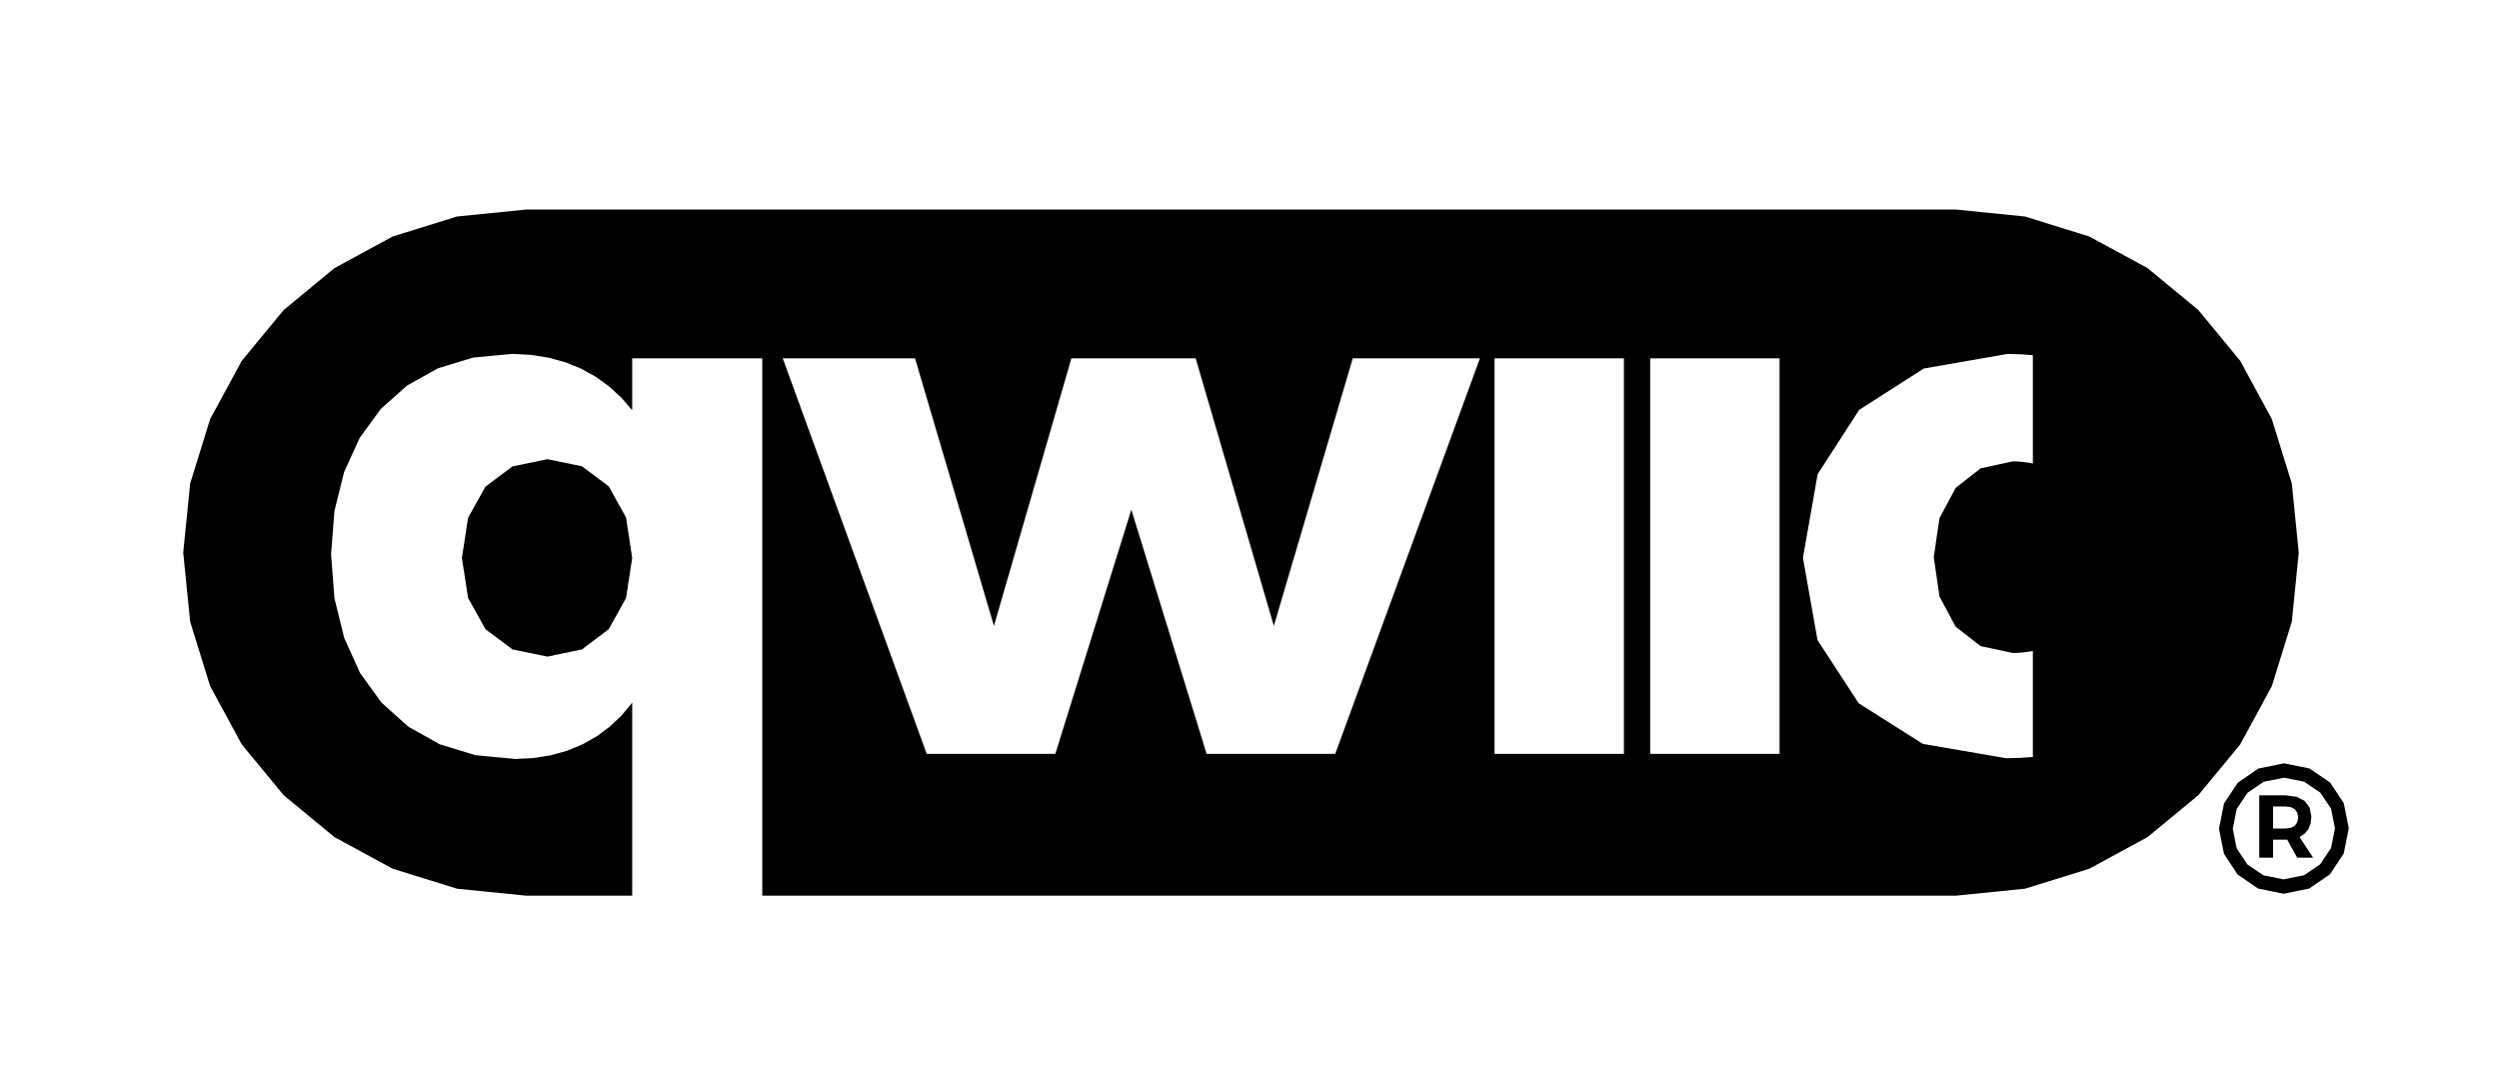
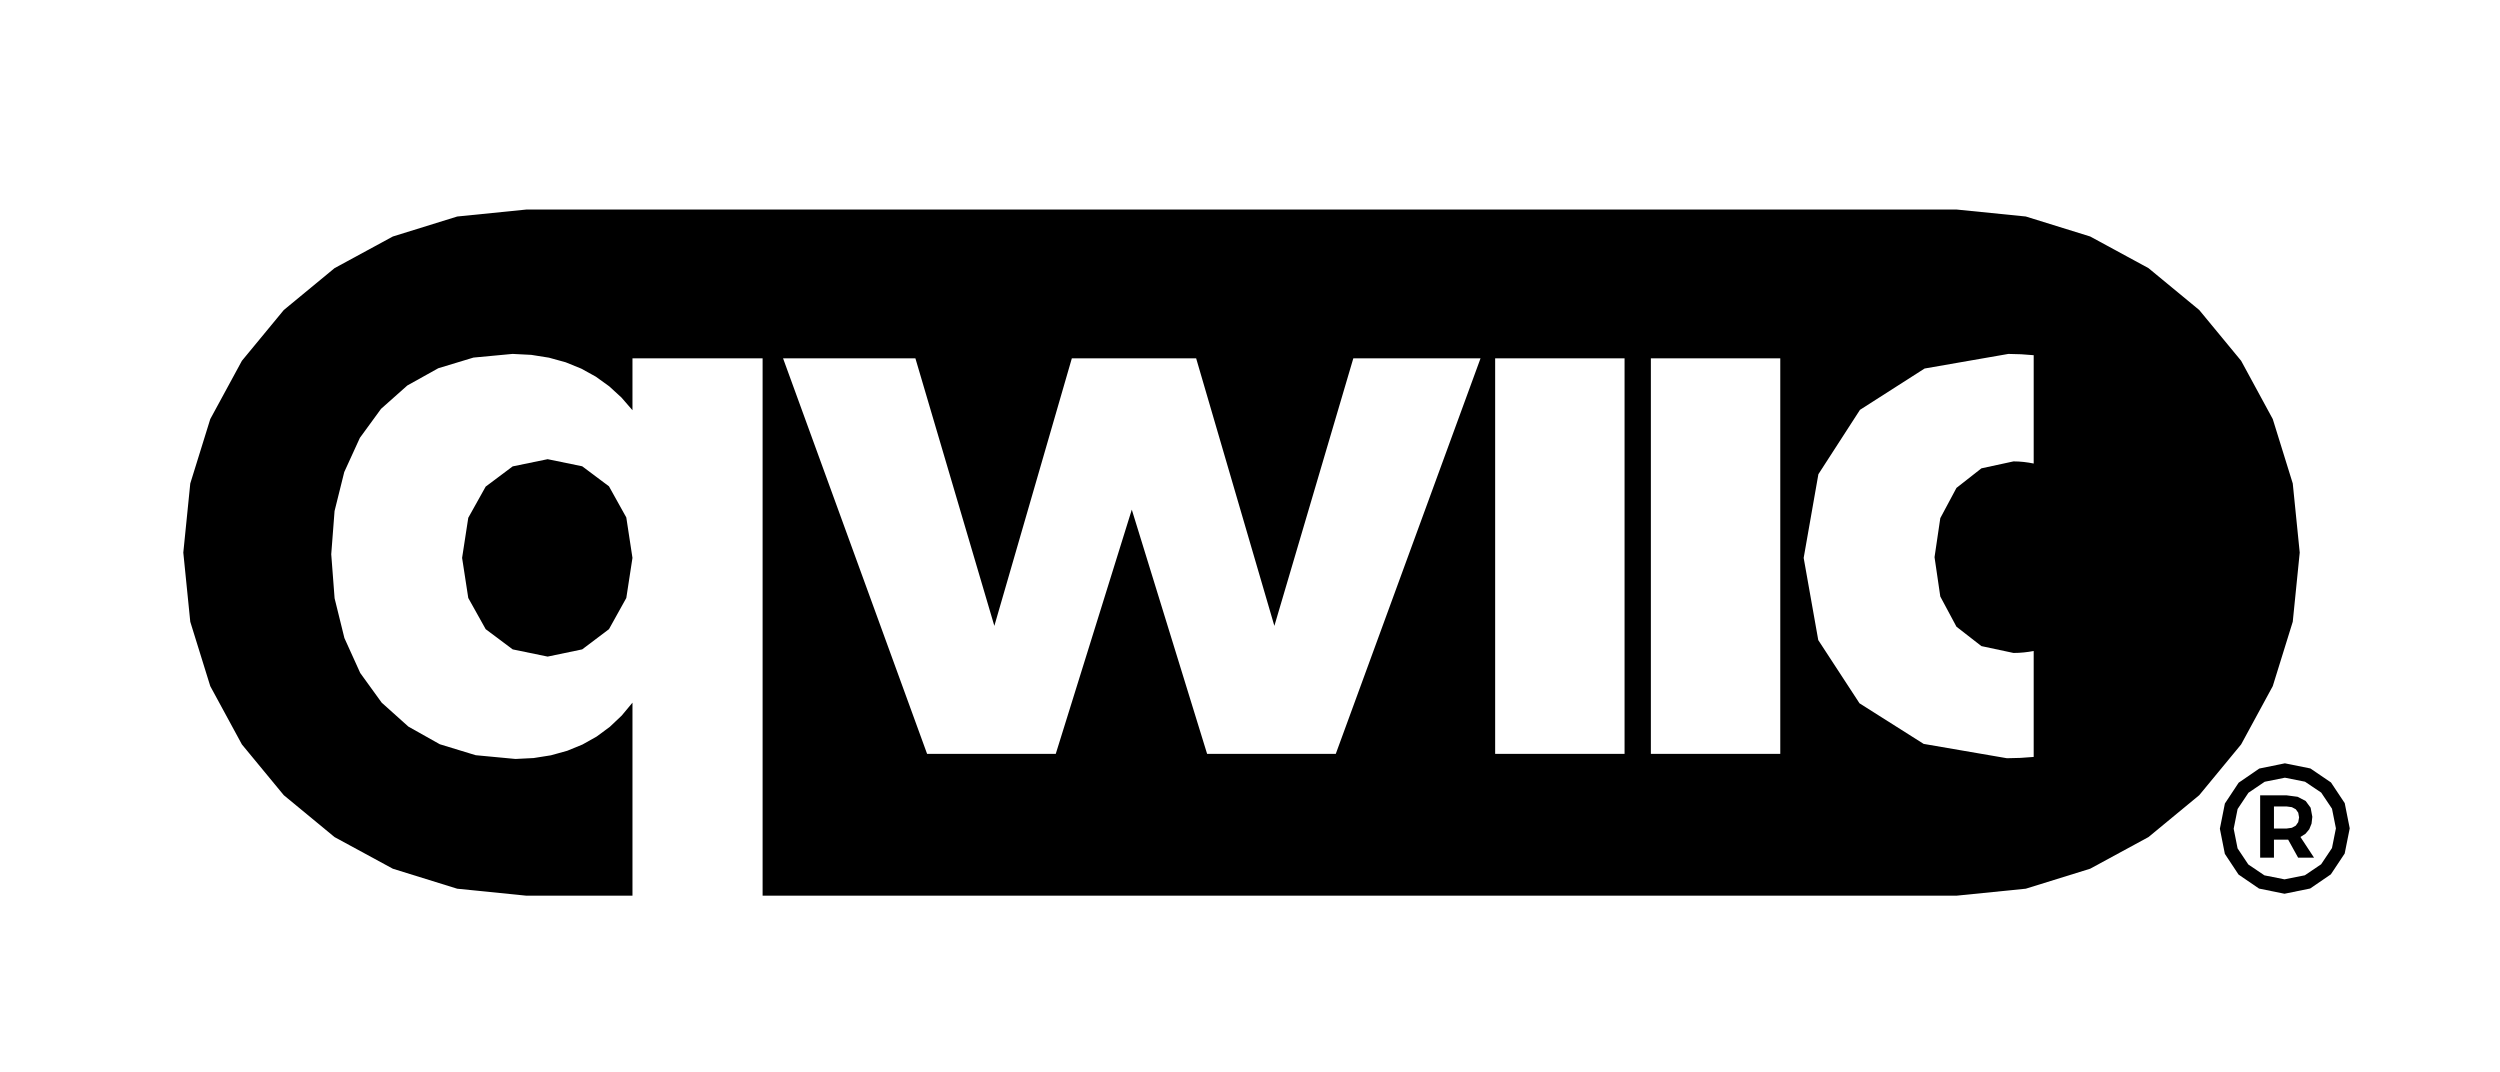
- <svg xmlns="http://www.w3.org/2000/svg" version="1.0" id="Layer_1" x="0px" y="0px" viewBox="0 0 623.514 267.363" style="enable-background:new 0 0 623.514 267.363;" xml:space="preserve">
-   <g>
-     <path d="M487.996,52.261H131.276l-17.244,1.738l-16.061,4.986l-14.534,7.889   L70.773,77.322l-10.448,12.663l-7.889,14.534l-4.986,16.061l-1.738,17.244v0   l1.738,17.244l4.986,16.061l7.889,14.534l10.448,12.663l12.663,10.448   l14.534,7.889l16.061,4.986l17.244,1.738h26.461v-48.14l-2.683,3.221   l-2.979,2.819l-3.266,2.409l-3.541,1.99l-3.806,1.563l-4.061,1.127l-4.304,0.682   l-4.537,0.229l-9.932-0.937l-8.941-2.732l-7.846-4.408l-6.65-5.963l-5.351-7.399   l-3.949-8.716l-2.445-9.912l-0.838-10.989l0.829-10.785l2.416-9.715l3.899-8.531   l5.278-7.234l6.551-5.823l7.72-4.3l8.784-2.663l9.744-0.913l4.666,0.237   l4.418,0.701l4.161,1.149l3.896,1.583l3.623,2.002l3.341,2.406l3.05,2.795   l2.751,3.169V89.363h32.457v134.024h297.803l17.244-1.738l16.061-4.986l14.534-7.889   l12.663-10.448l10.448-12.663l7.889-14.534l4.986-16.061l1.738-17.244v-0   l-1.738-17.244l-4.986-16.061l-7.889-14.534l-10.448-12.663l-12.663-10.448   l-14.534-7.889l-16.061-4.986L487.996,52.261L487.996,52.261z M333.15,188.012   h-32.094l-18.781-60.903l-18.964,60.903h-32.092l-35.923-98.649h33.005l19.692,66.738   l19.329-66.738h30.999l19.511,66.738l19.694-66.738h31.727L333.15,188.012   L333.15,188.012z M405.173,188.012H372.898v-98.649h32.275V188.012L405.173,188.012z    M444.009,188.012h-32.275v-98.649h32.275V188.012L444.009,188.012z M507.209,115.607   l-1.214-0.222l-1.241-0.168l-1.272-0.107l-1.306-0.037l-8.001,1.732l-6.223,4.878   l-4.035,7.545l-1.436,9.733l1.436,9.81l4.035,7.536l6.223,4.835l8.001,1.707   l1.306-0.034l1.272-0.097l1.241-0.153l1.214-0.203v26.421l-3.292,0.237   l-3.383,0.085l-20.768-3.576l-15.998-10.123l-10.288-15.764l-3.638-20.499   l3.67-20.873l10.371-16.052l16.115-10.308l20.901-3.641l3.194,0.085l3.117,0.234   V115.607L507.209,115.607z" />
-     <polygon points="136.583,114.527 127.864,116.322 121.129,121.365 116.787,129.143    115.248,139.144 116.787,149.144 121.129,156.922 127.864,161.965 136.583,163.76    145.197,161.965 151.878,156.922 156.2,149.144 157.736,139.144 156.2,129.066    151.878,121.296 145.197,116.296 136.583,114.527  " />
-   </g>
-   <g>
-     <path d="M586.034,206.592l-1.256,6.283l-3.45,5.193l-5.163,3.533l-6.396,1.304   l-6.353-1.289l-5.115-3.5l-3.411-5.16l-1.241-6.268l1.249-6.282l3.433-5.192   l5.146-3.533l6.388-1.304l6.361,1.283l5.132,3.489l3.428,5.157L586.034,206.592   L586.034,206.592z M582.589,206.592l-0.979-4.899l-2.692-4.016l-4.038-2.715   l-5.016-0.998l-5.043,1.013l-4.052,2.748l-2.698,4.049l-0.98,4.914l0.972,4.9   l2.676,4.016l4.021,2.715l5.008,0.998l5.071-1.013l4.066-2.748l2.703-4.049   L582.589,206.592L582.589,206.592z M573.74,208.745l3.396,5.166h-3.971l-2.487-4.496   h-3.54v4.496h-3.444v-15.547h6.602l2.737,0.36l2.011,1.046l1.239,1.682   l0.423,2.27l-0.194,1.693l-0.571,1.411l-0.93,1.114L573.74,208.745L573.74,208.745   z M567.138,206.64h3.157l1.314-0.185l0.977-0.539l0.609-0.871l0.21-1.18   l-0.21-1.173l-0.609-0.854l-0.977-0.523l-1.314-0.177h-3.157V206.64   L567.138,206.64z" />
-   </g>
-   <g>
- </g>
-   <g>
- </g>
-   <g>
- </g>
-   <g>
- </g>
-   <g>
- </g>
-   <g>
- </g>
+ <svg xmlns="http://www.w3.org/2000/svg" enable-background="new 0 0 623.514 267.363" version="1.0" viewBox="0 0 623.51 267.36" xml:space="preserve" id="svg10">
+   <defs id="defs14" />
+   <path d="m488 52.261h-356.72l-17.244 1.738-16.061 4.986-14.534 7.889-12.663 10.448-10.448 12.663-7.889 14.534-4.986 16.061-1.738 17.244v1.8e-4l1.738 17.244 4.986 16.061 7.889 14.534 10.448 12.663 12.663 10.448 14.534 7.889 16.061 4.986 17.244 1.738h26.461v-48.14l-2.683 3.221-2.979 2.819-3.266 2.409-3.541 1.99-3.806 1.563-4.061 1.127-4.304 0.682-4.537 0.229-9.932-0.937-8.941-2.732-7.846-4.408-6.65-5.963-5.351-7.399-3.949-8.716-2.445-9.912-0.838-10.989 0.829-10.785 2.416-9.715 3.899-8.531 5.278-7.234 6.551-5.823 7.72-4.3 8.784-2.663 9.744-0.913 4.666 0.237 4.418 0.701 4.162 1.149 3.896 1.583 3.623 2.002 3.341 2.406 3.05 2.795 2.751 3.169v-12.946h32.457v134.02h297.8l17.244-1.738 16.061-4.986 14.534-7.889 12.663-10.448 10.448-12.663 7.889-14.534 4.986-16.061 1.738-17.244v-1.8e-4l-1.738-17.244-4.986-16.061-7.889-14.534-10.448-12.663-12.663-10.448-14.534-7.889-16.061-4.986zm-154.85 135.75h-32.094l-18.781-60.903-18.964 60.903h-32.092l-35.923-98.649h33.005l19.692 66.738 19.329-66.738h30.999l19.511 66.738 19.694-66.738h31.727zm72.022 0h-32.275v-98.649h32.275zm38.836 0h-32.275v-98.649h32.275zm63.201-72.404-1.214-0.222-1.241-0.168-1.272-0.107-1.306-0.037-8.001 1.732-6.223 4.878-4.035 7.545-1.436 9.733 1.436 9.81 4.035 7.536 6.223 4.835 8.001 1.707 1.306-0.034 1.272-0.097 1.242-0.153 1.214-0.203v26.421l-3.292 0.237-3.383 0.086-20.768-3.576-15.998-10.123-10.288-15.764-3.638-20.499 3.67-20.873 10.371-16.052 16.115-10.308 20.901-3.641 3.194 0.085 3.117 0.234v27.02z" id="path4" style="fill:#000000;fill-opacity:1;stroke:none" />
+   <path style="fill:#000000;fill-opacity:1;stroke:none" d="m121.13 121.36-4.342 7.778-1.538 10.001 1.538 10 4.342 7.778 6.736 5.043 8.719 1.795 8.614-1.795 6.682-5.043 4.322-7.778 1.536-10-1.536-10.078-4.322-7.77-6.682-5-8.614-1.769-8.719 1.795z" id="path6" />
+   <path d="m586.03 206.59-1.256 6.283-3.45 5.193-5.163 3.533-6.396 1.304-6.353-1.289-5.115-3.5-3.411-5.16-1.241-6.268 1.249-6.282 3.433-5.192 5.146-3.533 6.388-1.304 6.361 1.282 5.132 3.489 3.428 5.157zm-3.444 0-0.979-4.899-2.692-4.016-4.038-2.715-5.016-0.998-5.043 1.013-4.052 2.748-2.698 4.049-0.98 4.914 0.972 4.9 2.676 4.016 4.021 2.715 5.008 0.998 5.071-1.013 4.066-2.748 2.703-4.049zm-8.85 2.153 3.397 5.166h-3.971l-2.487-4.496h-3.54v4.496h-3.444v-15.547h6.602l2.737 0.36 2.011 1.046 1.239 1.682 0.423 2.27-0.194 1.693-0.571 1.411-0.93 1.115zm-6.602-2.106h3.157l1.313-0.185 0.977-0.539 0.609-0.871 0.21-1.18-0.21-1.173-0.609-0.854-0.977-0.523-1.313-0.177h-3.157z" id="path8" style="fill:#000000;stroke:none;stroke-opacity:1;fill-opacity:1" />
</svg>
